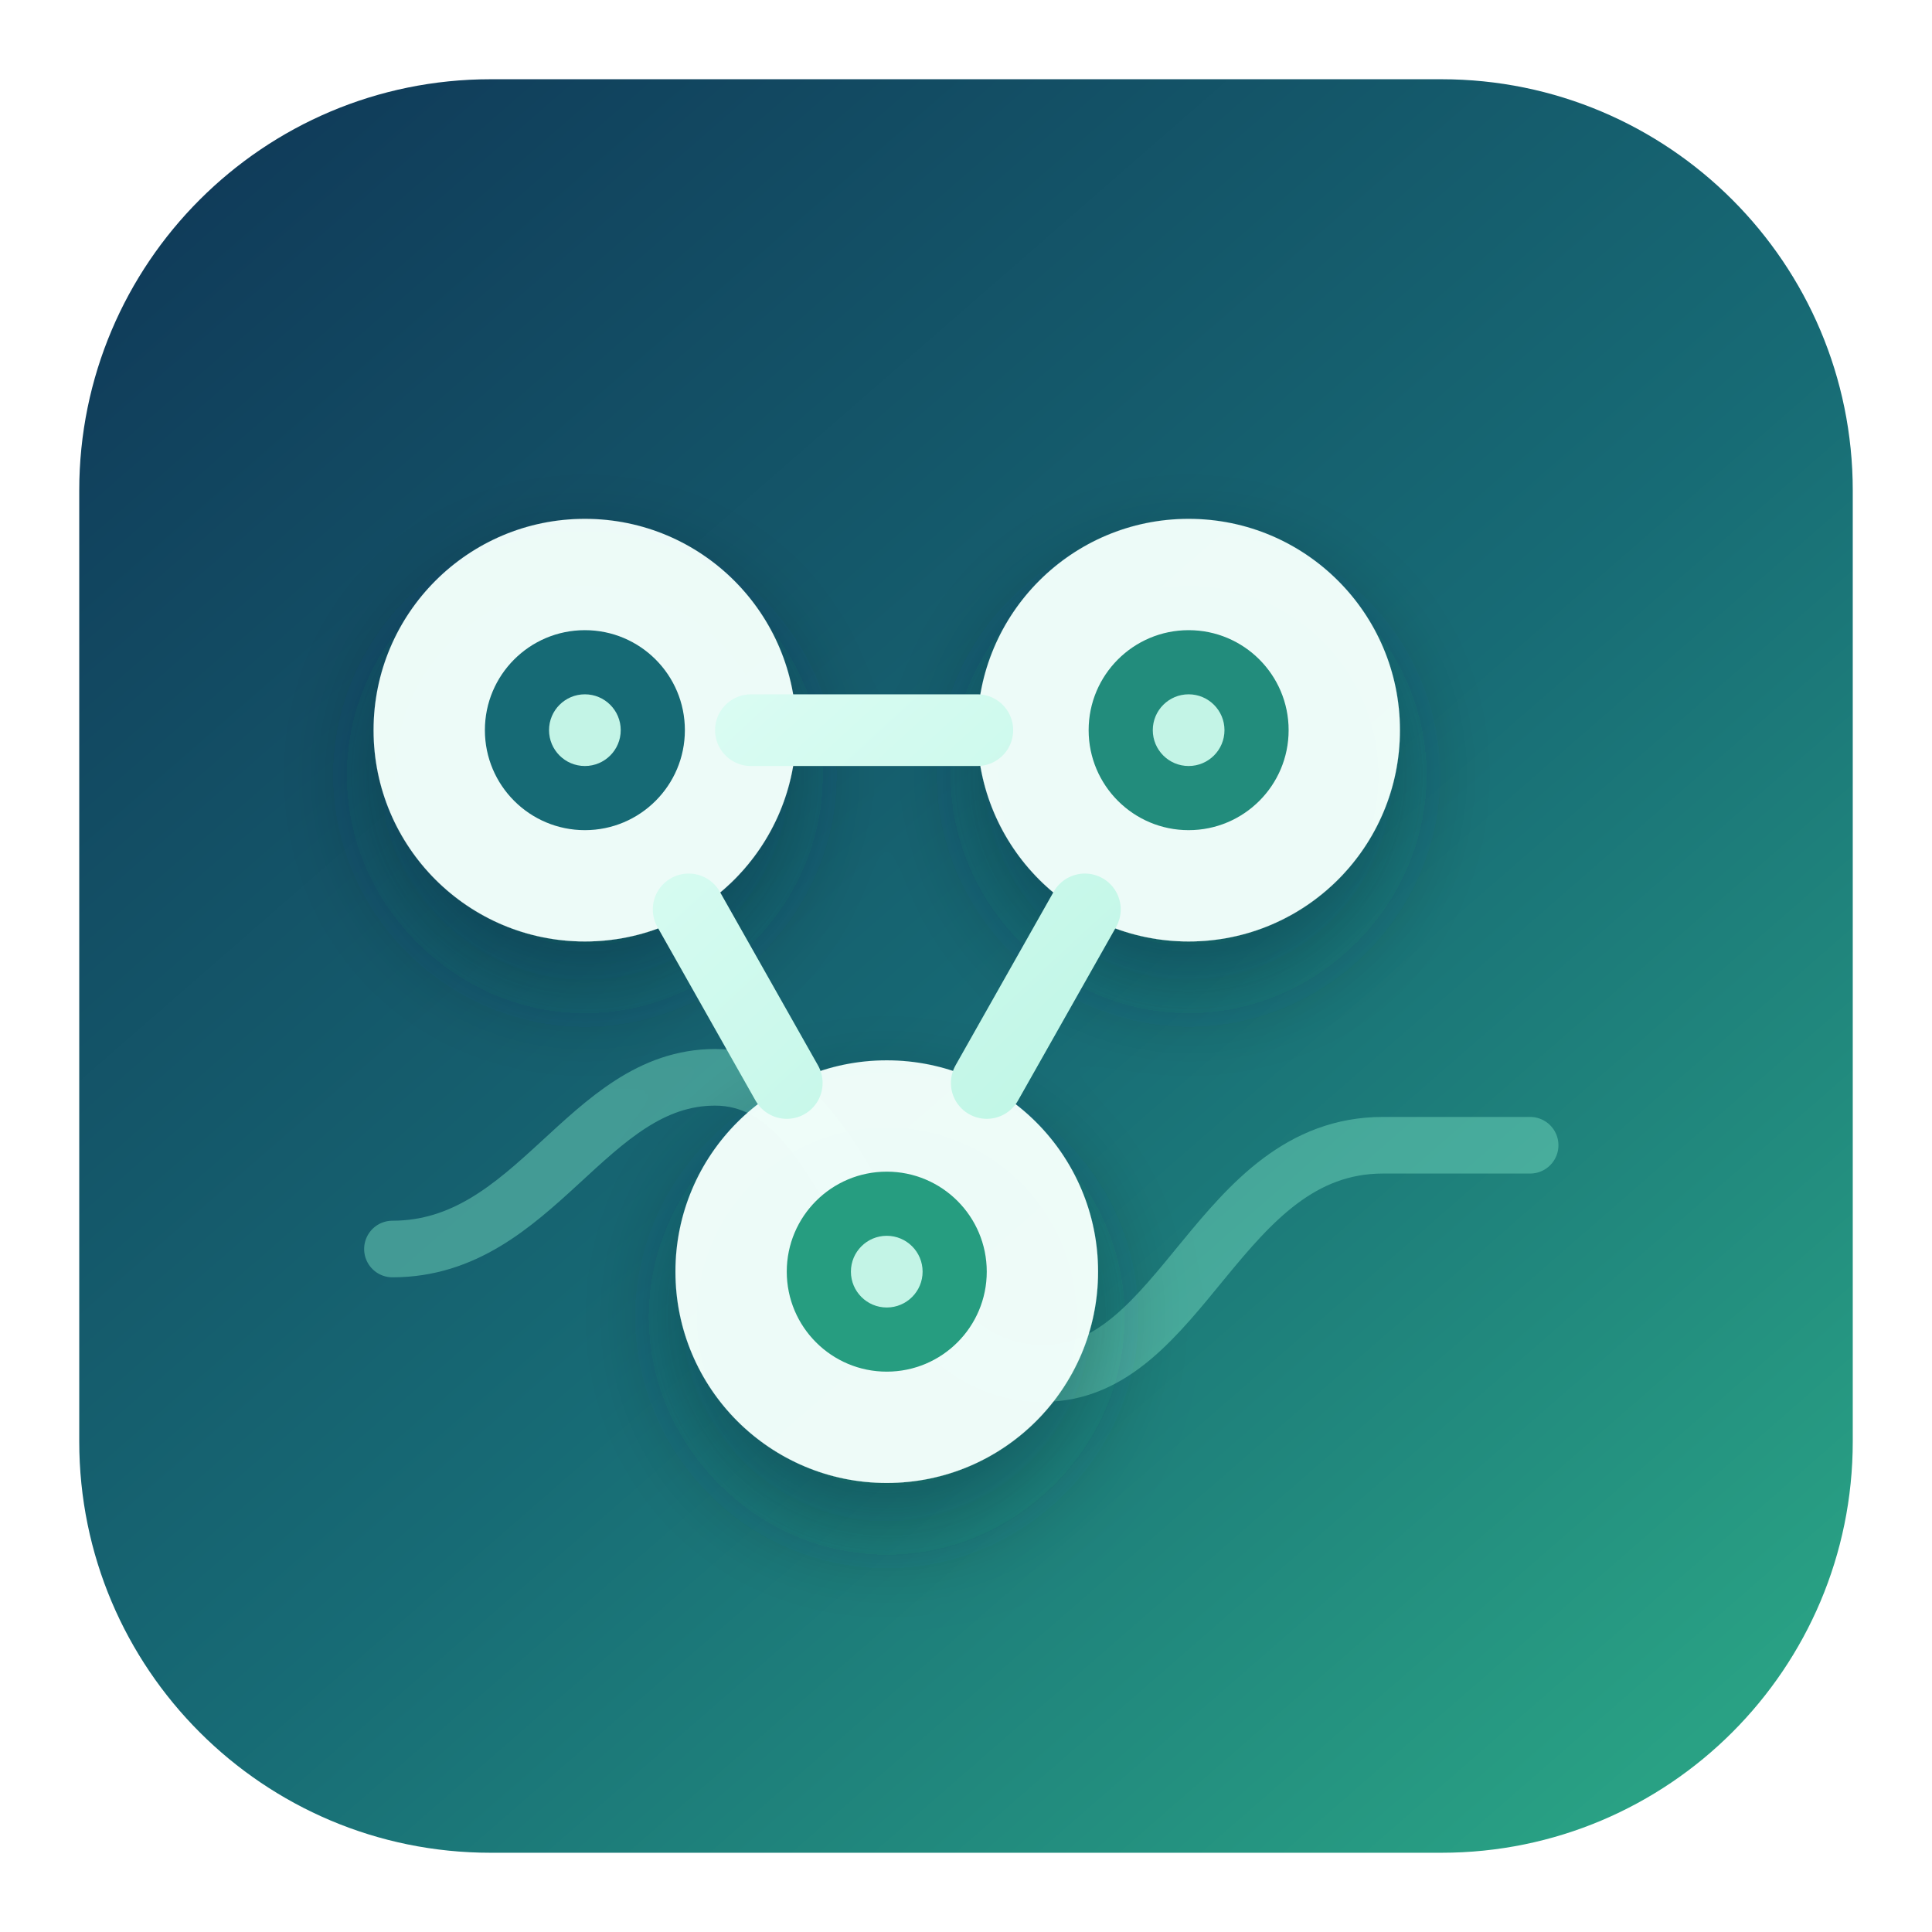
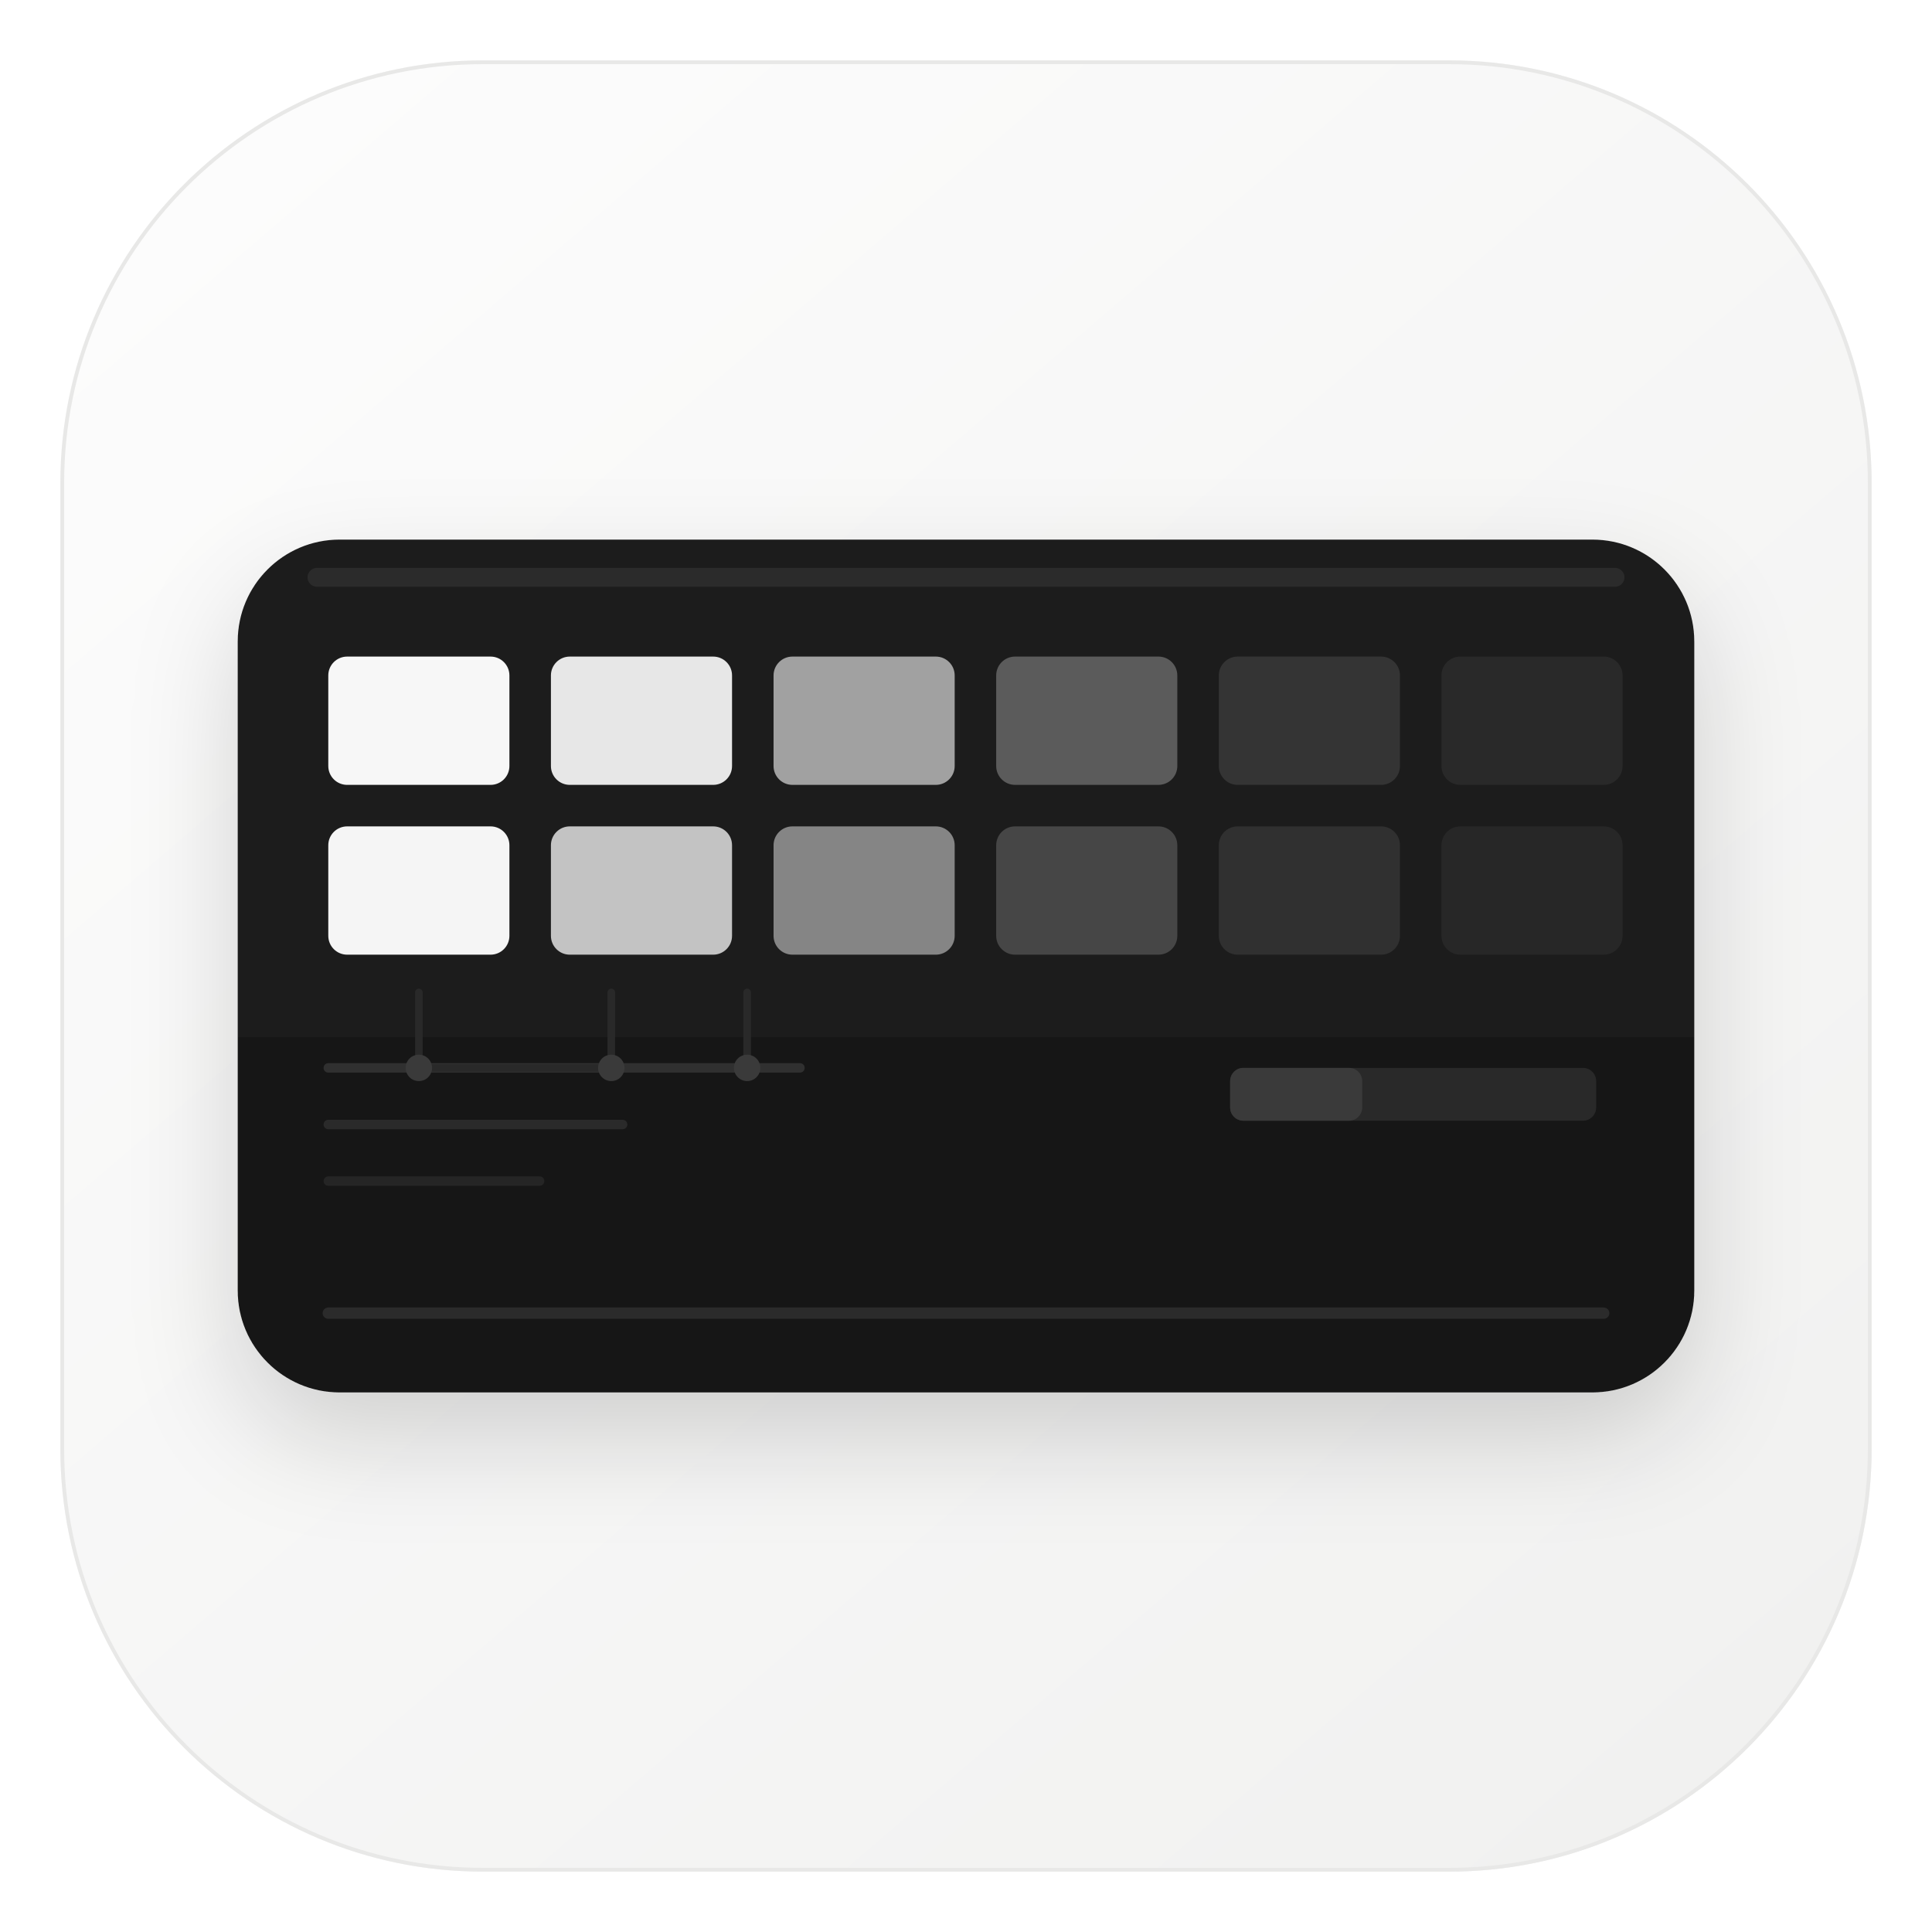
<svg xmlns="http://www.w3.org/2000/svg" width="1024" height="1024" viewBox="0 0 1024 1024">
  <defs>
-     <linearGradient id="bg" x1="130" y1="80" x2="880" y2="940" gradientUnits="userSpaceOnUse">
-       <stop offset="0" stop-color="#103C5A" />
-       <stop offset="0.55" stop-color="#176B75" />
-       <stop offset="1" stop-color="#29A184" />
+     <linearGradient id="tile" x1="128" y1="64" x2="896" y2="960" gradientUnits="userSpaceOnUse">
+       <stop stop-color="#FCFCFC" />
+       <stop offset="1" stop-color="#F1F1F0" />
    </linearGradient>
-     <linearGradient id="trail" x1="280" y1="250" x2="760" y2="770" gradientUnits="userSpaceOnUse">
-       <stop stop-color="#E8FFFA" />
-       <stop offset="1" stop-color="#A8F1DA" />
+     <linearGradient id="panel" x1="512" y1="286" x2="512" y2="738" gradientUnits="userSpaceOnUse">
+       <stop stop-color="#1D1D1D" />
+       <stop offset="1" stop-color="#171717" />
    </linearGradient>
-     <filter id="shadow" x="-30%" y="-30%" width="160%" height="160%">
-       <feDropShadow dx="0" dy="24" stdDeviation="26" flood-color="#082635" flood-opacity=".35" />
+     <filter id="shadow" x="-20%" y="-25%" width="140%" height="160%">
+       <feDropShadow dx="0" dy="24" stdDeviation="28" flood-color="#000000" flood-opacity=".16" />
    </filter>
  </defs>
-   <rect x="42" y="42" width="940" height="940" rx="218" fill="url(#bg)" />
-   <path d="M208 662c76 0 103-91 171-91 79 0 83 157 174 157 74 0 93-121 180-121h78" fill="none" stroke="#7BE0C4" stroke-width="30" stroke-linecap="round" opacity=".45" />
+   <rect x="32" y="32" width="960" height="960" rx="224" fill="url(#tile)" />
+   <rect x="33" y="33" width="958" height="958" rx="223" fill="none" stroke="#E8E8E7" stroke-width="2" />
  <g filter="url(#shadow)">
-     <circle cx="310" cy="387" r="112" fill="#F3FFFC" fill-opacity=".97" />
-     <circle cx="310" cy="387" r="53" fill="#176B75" />
-     <circle cx="630" cy="387" r="112" fill="#F3FFFC" fill-opacity=".97" />
-     <circle cx="630" cy="387" r="53" fill="#238C7C" />
-     <circle cx="470" cy="674" r="112" fill="#F3FFFC" fill-opacity=".97" />
-     <circle cx="470" cy="674" r="53" fill="#269D80" />
+     <rect x="126" y="286" width="772" height="452" rx="54" fill="url(#panel)" />
  </g>
-   <path d="M398 387h120M365 482l52 92M575 482l-52 92" fill="none" stroke="url(#trail)" stroke-width="38" stroke-linecap="round" />
-   <circle cx="310" cy="387" r="19" fill="#C3F4E6" />
-   <circle cx="630" cy="387" r="19" fill="#C3F4E6" />
-   <circle cx="470" cy="674" r="19" fill="#C3F4E6" />
+   <path d="M168 306H856" fill="none" stroke="#2B2B2B" stroke-width="10" stroke-linecap="round" />
+   <g>
+     <rect x="174" y="348" width="96" height="68" rx="10" fill="#F7F7F7" />
+     <rect x="292" y="348" width="96" height="68" rx="10" fill="#E7E7E7" />
+     <rect x="410" y="348" width="96" height="68" rx="10" fill="#A1A1A1" />
+     <rect x="528" y="348" width="96" height="68" rx="10" fill="#5B5B5B" />
+     <rect x="646" y="348" width="96" height="68" rx="10" fill="#343434" />
+     <rect x="764" y="348" width="96" height="68" rx="10" fill="#292929" />
+     <rect x="174" y="438" width="96" height="68" rx="10" fill="#F5F5F5" />
+     <rect x="292" y="438" width="96" height="68" rx="10" fill="#C3C3C3" />
+     <rect x="410" y="438" width="96" height="68" rx="10" fill="#858585" />
+     <rect x="528" y="438" width="96" height="68" rx="10" fill="#464646" />
+     <rect x="646" y="438" width="96" height="68" rx="10" fill="#303030" />
+     <rect x="764" y="438" width="96" height="68" rx="10" fill="#272727" />
+   </g>
+   <g fill="none" stroke-linecap="round">
+     <path d="M174 566H424" stroke="#303030" stroke-width="5" />
+     <path d="M174 596H330" stroke="#2A2A2A" stroke-width="5" />
+     <path d="M174 626H286" stroke="#252525" stroke-width="5" />
+     <path d="M222 526V566H324V526M396 526V566" stroke="#292929" stroke-width="4" />
+     <path d="M174 696H850" stroke="#2B2B2B" stroke-width="6" />
+   </g>
+   <g fill="#3A3A3A">
+     <circle cx="222" cy="566" r="7" />
+     <circle cx="324" cy="566" r="7" />
+     <circle cx="396" cy="566" r="7" />
+   </g>
+   <rect x="652" y="566" width="194" height="28" rx="7" fill="#292929" />
+   <rect x="652" y="566" width="70" height="28" rx="7" fill="#3A3A3A" />
</svg>
